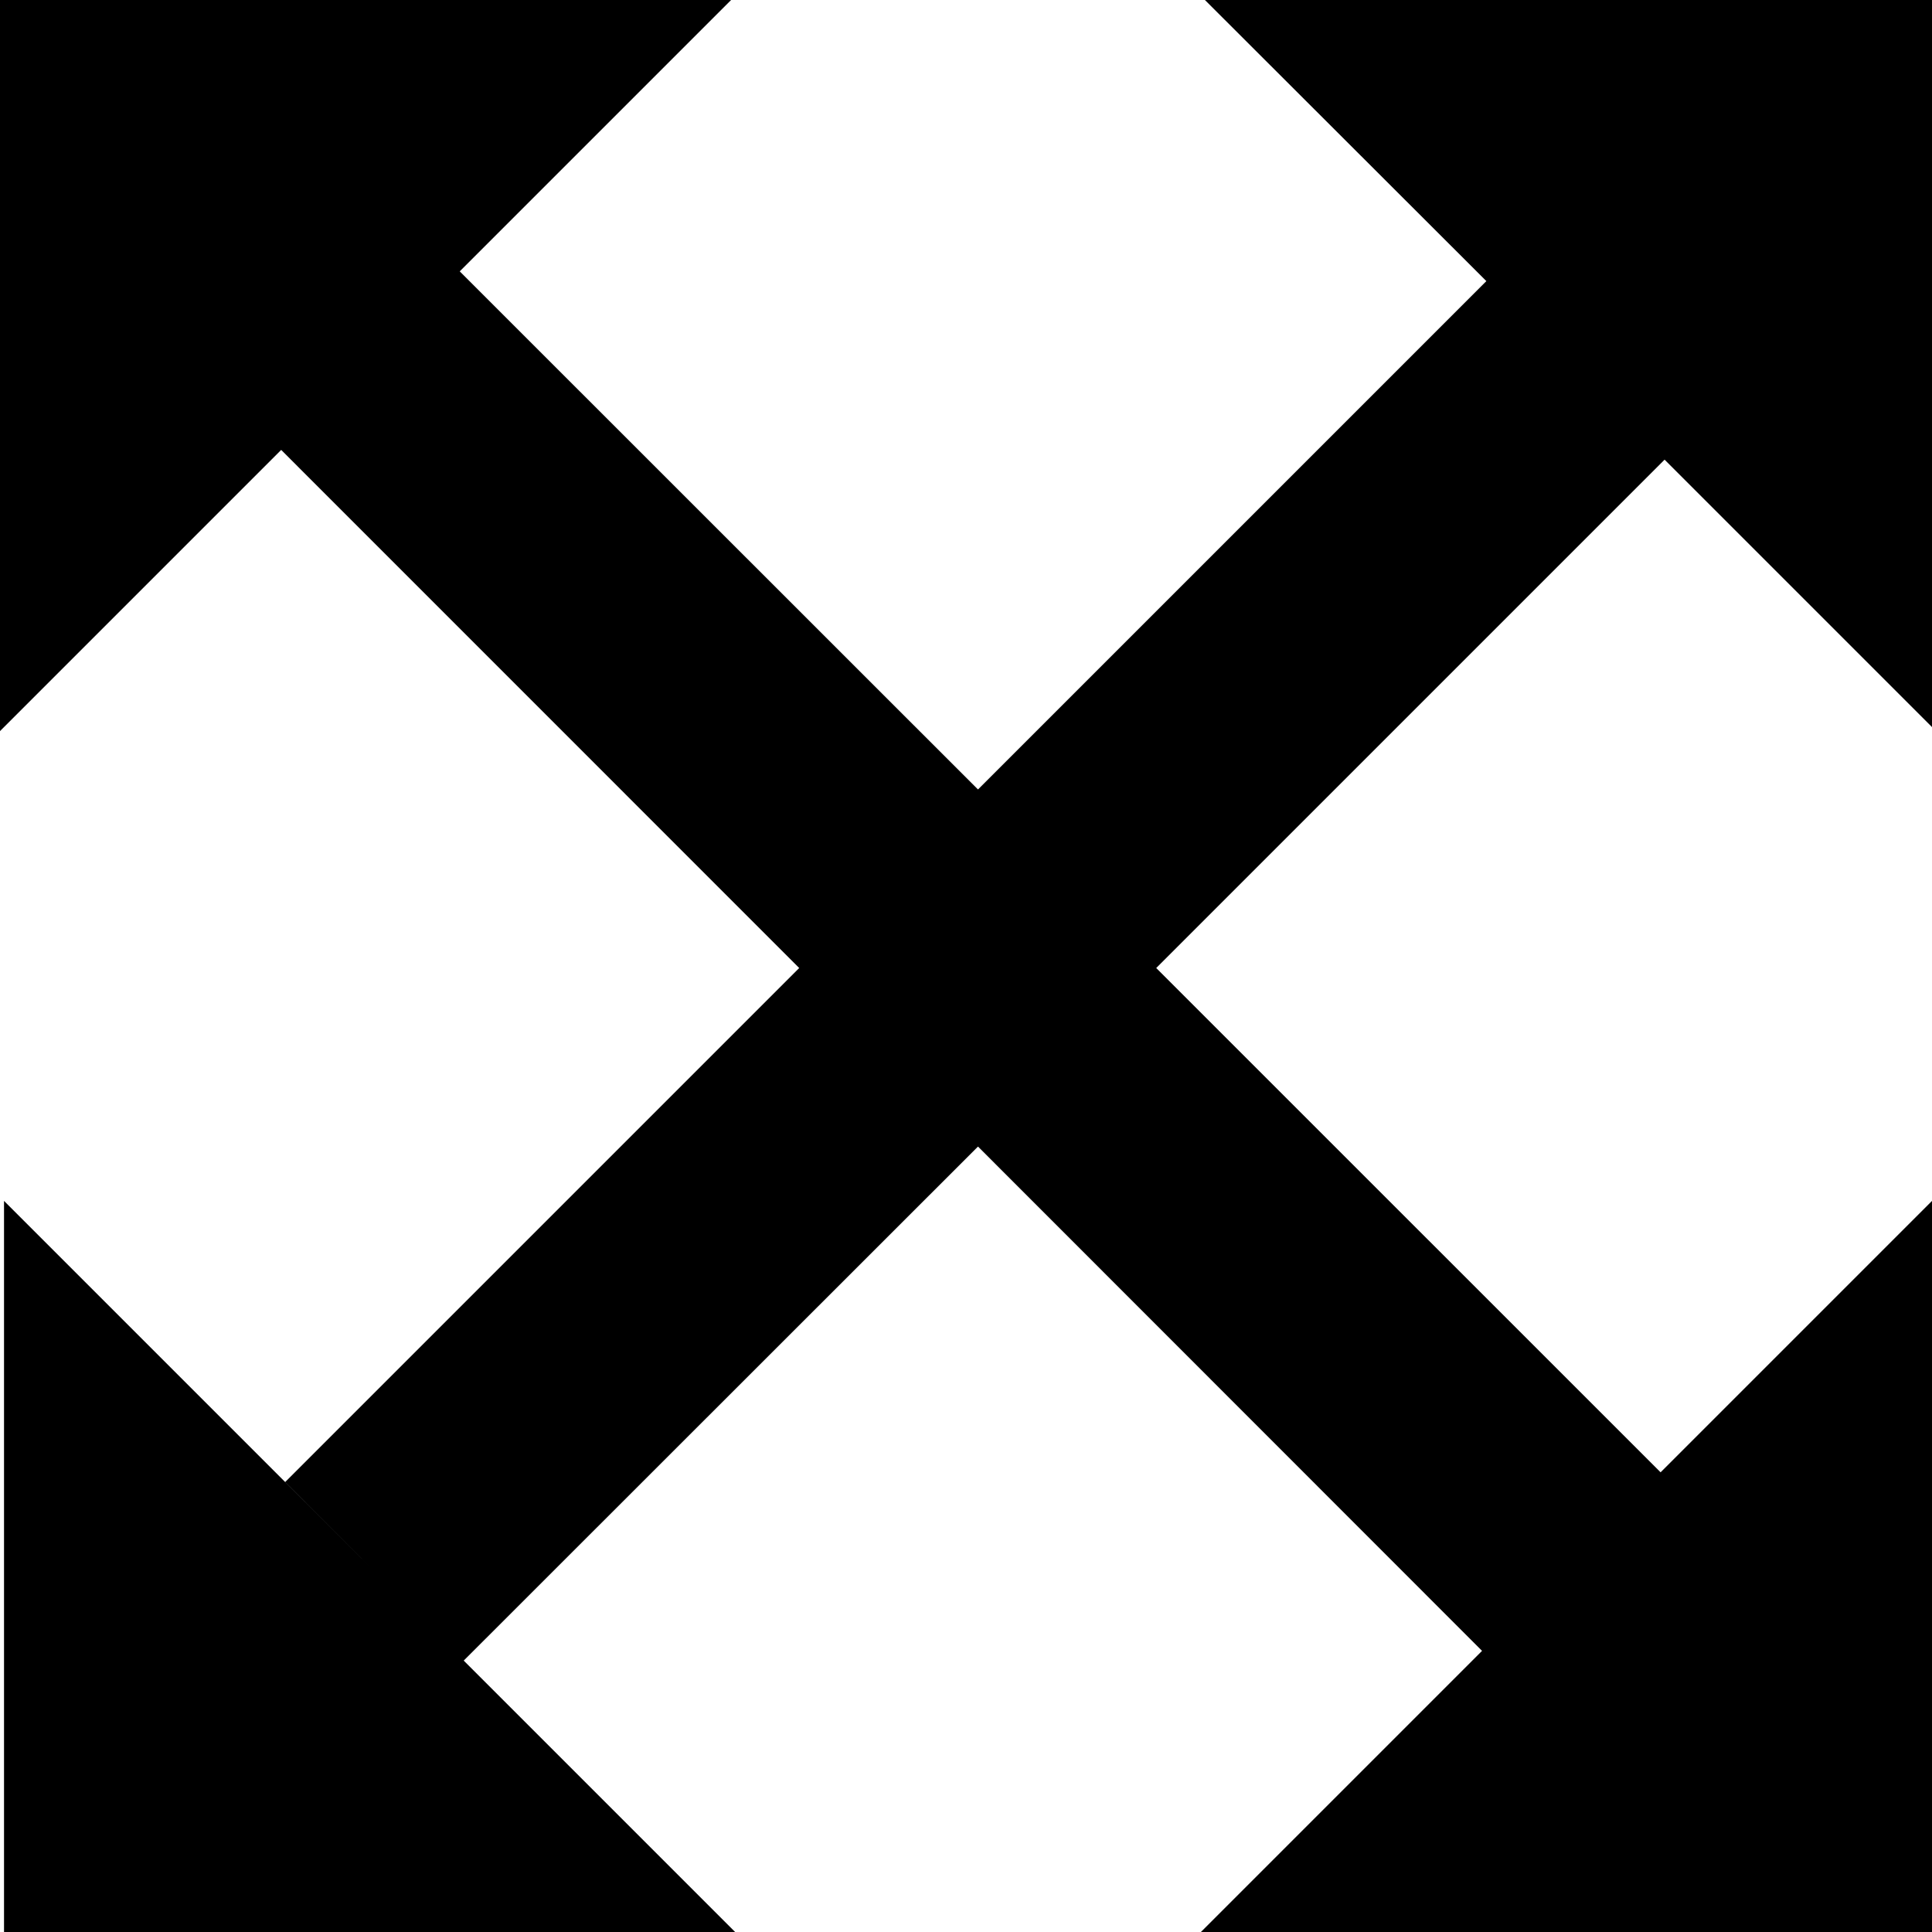
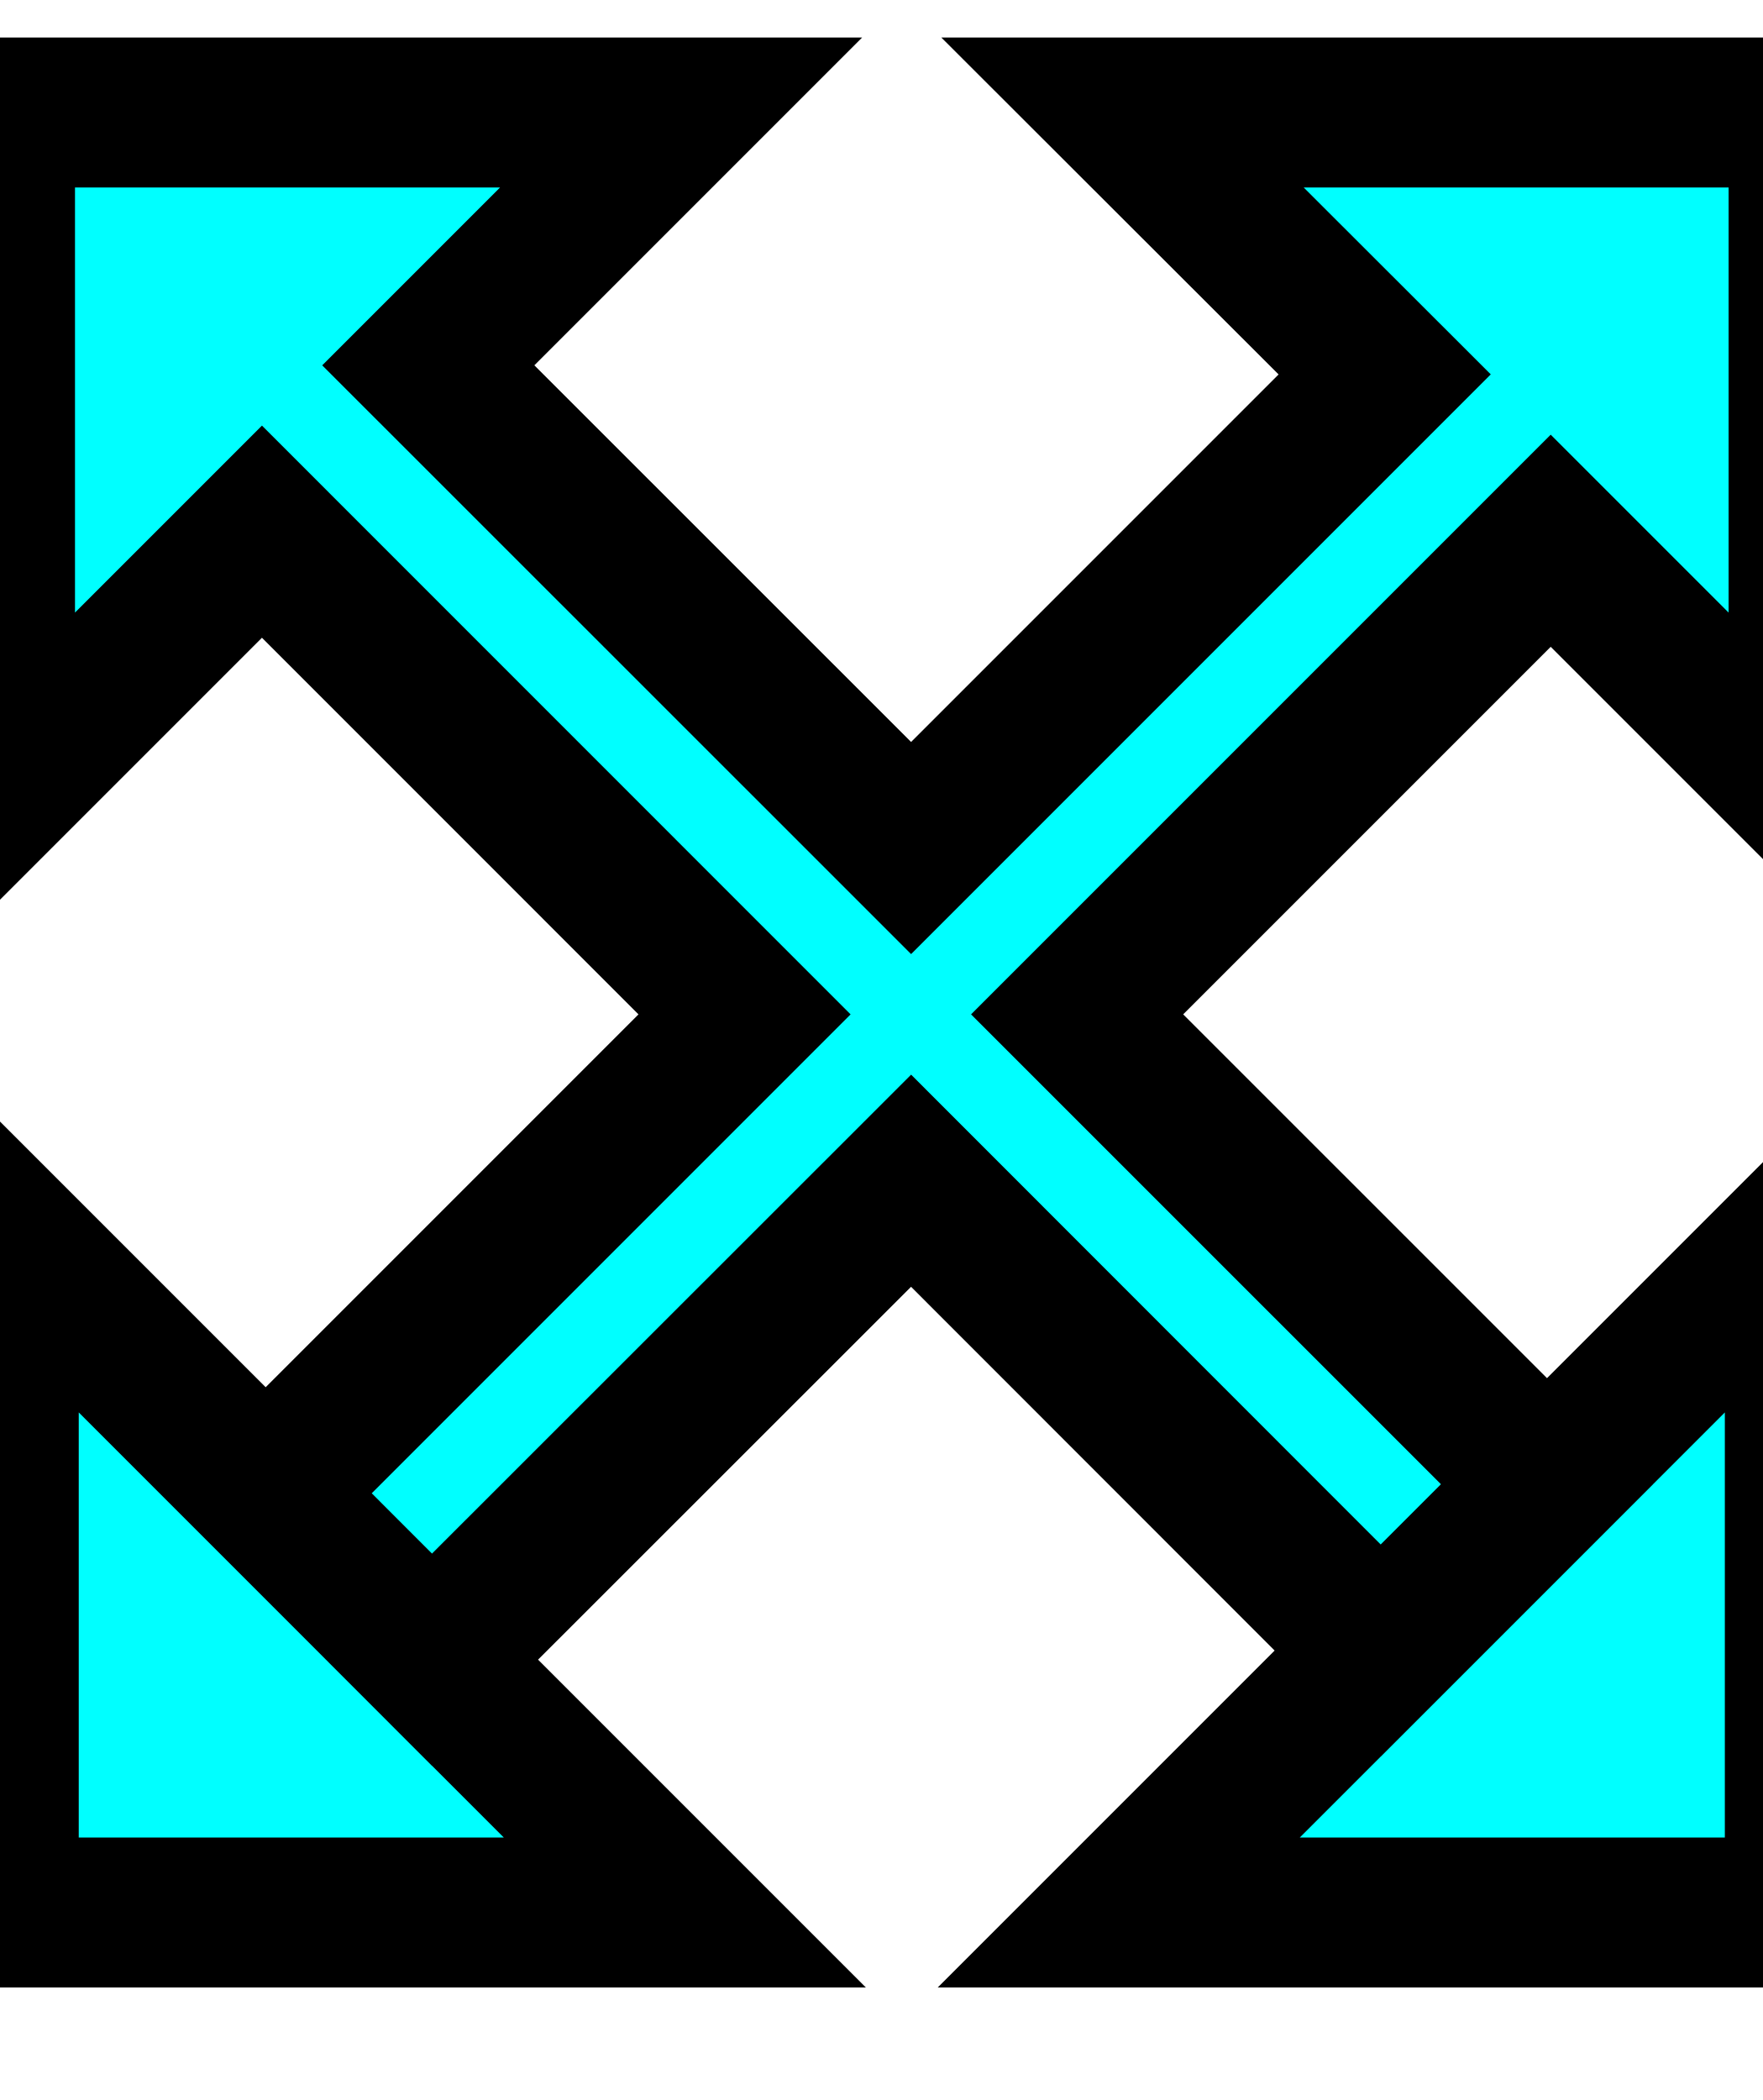
- <svg xmlns="http://www.w3.org/2000/svg" width="1rem" height="1rem" viewBox="0 0 24 24">
-   <path fill="black" d="M14.918 24L24 14.918V24zM.05 24v-9.082L9.132 24zm3.493-5.59l6.385-6.385l-6.435-6.436L0 9.082V0h9.082L5.711 3.371l6.438 6.436l6.315-6.315L14.968 0h9.082v9.082L20.678 5.71l-6.315 6.315l6.266 6.265l-2.218 2.218l-6.262-6.265l-6.389 6.386z" />
+ <svg xmlns="http://www.w3.org/2000/svg" width="1rem" height="1rem" viewBox="0 -1.5 23.5 28">
+   <path fill="aqua" stroke="black" stroke-width="2px" d="M14.918 24L24 14.918V24zM.05 24v-9.082L9.132 24zm3.493-5.59l6.385-6.385l-6.435-6.436L0 9.082V0h9.082L5.711 3.371l6.438 6.436l6.315-6.315L14.968 0h9.082v9.082L20.678 5.71l-6.315 6.315l6.266 6.265l-2.218 2.218l-6.262-6.265l-6.389 6.386z" />
</svg>
